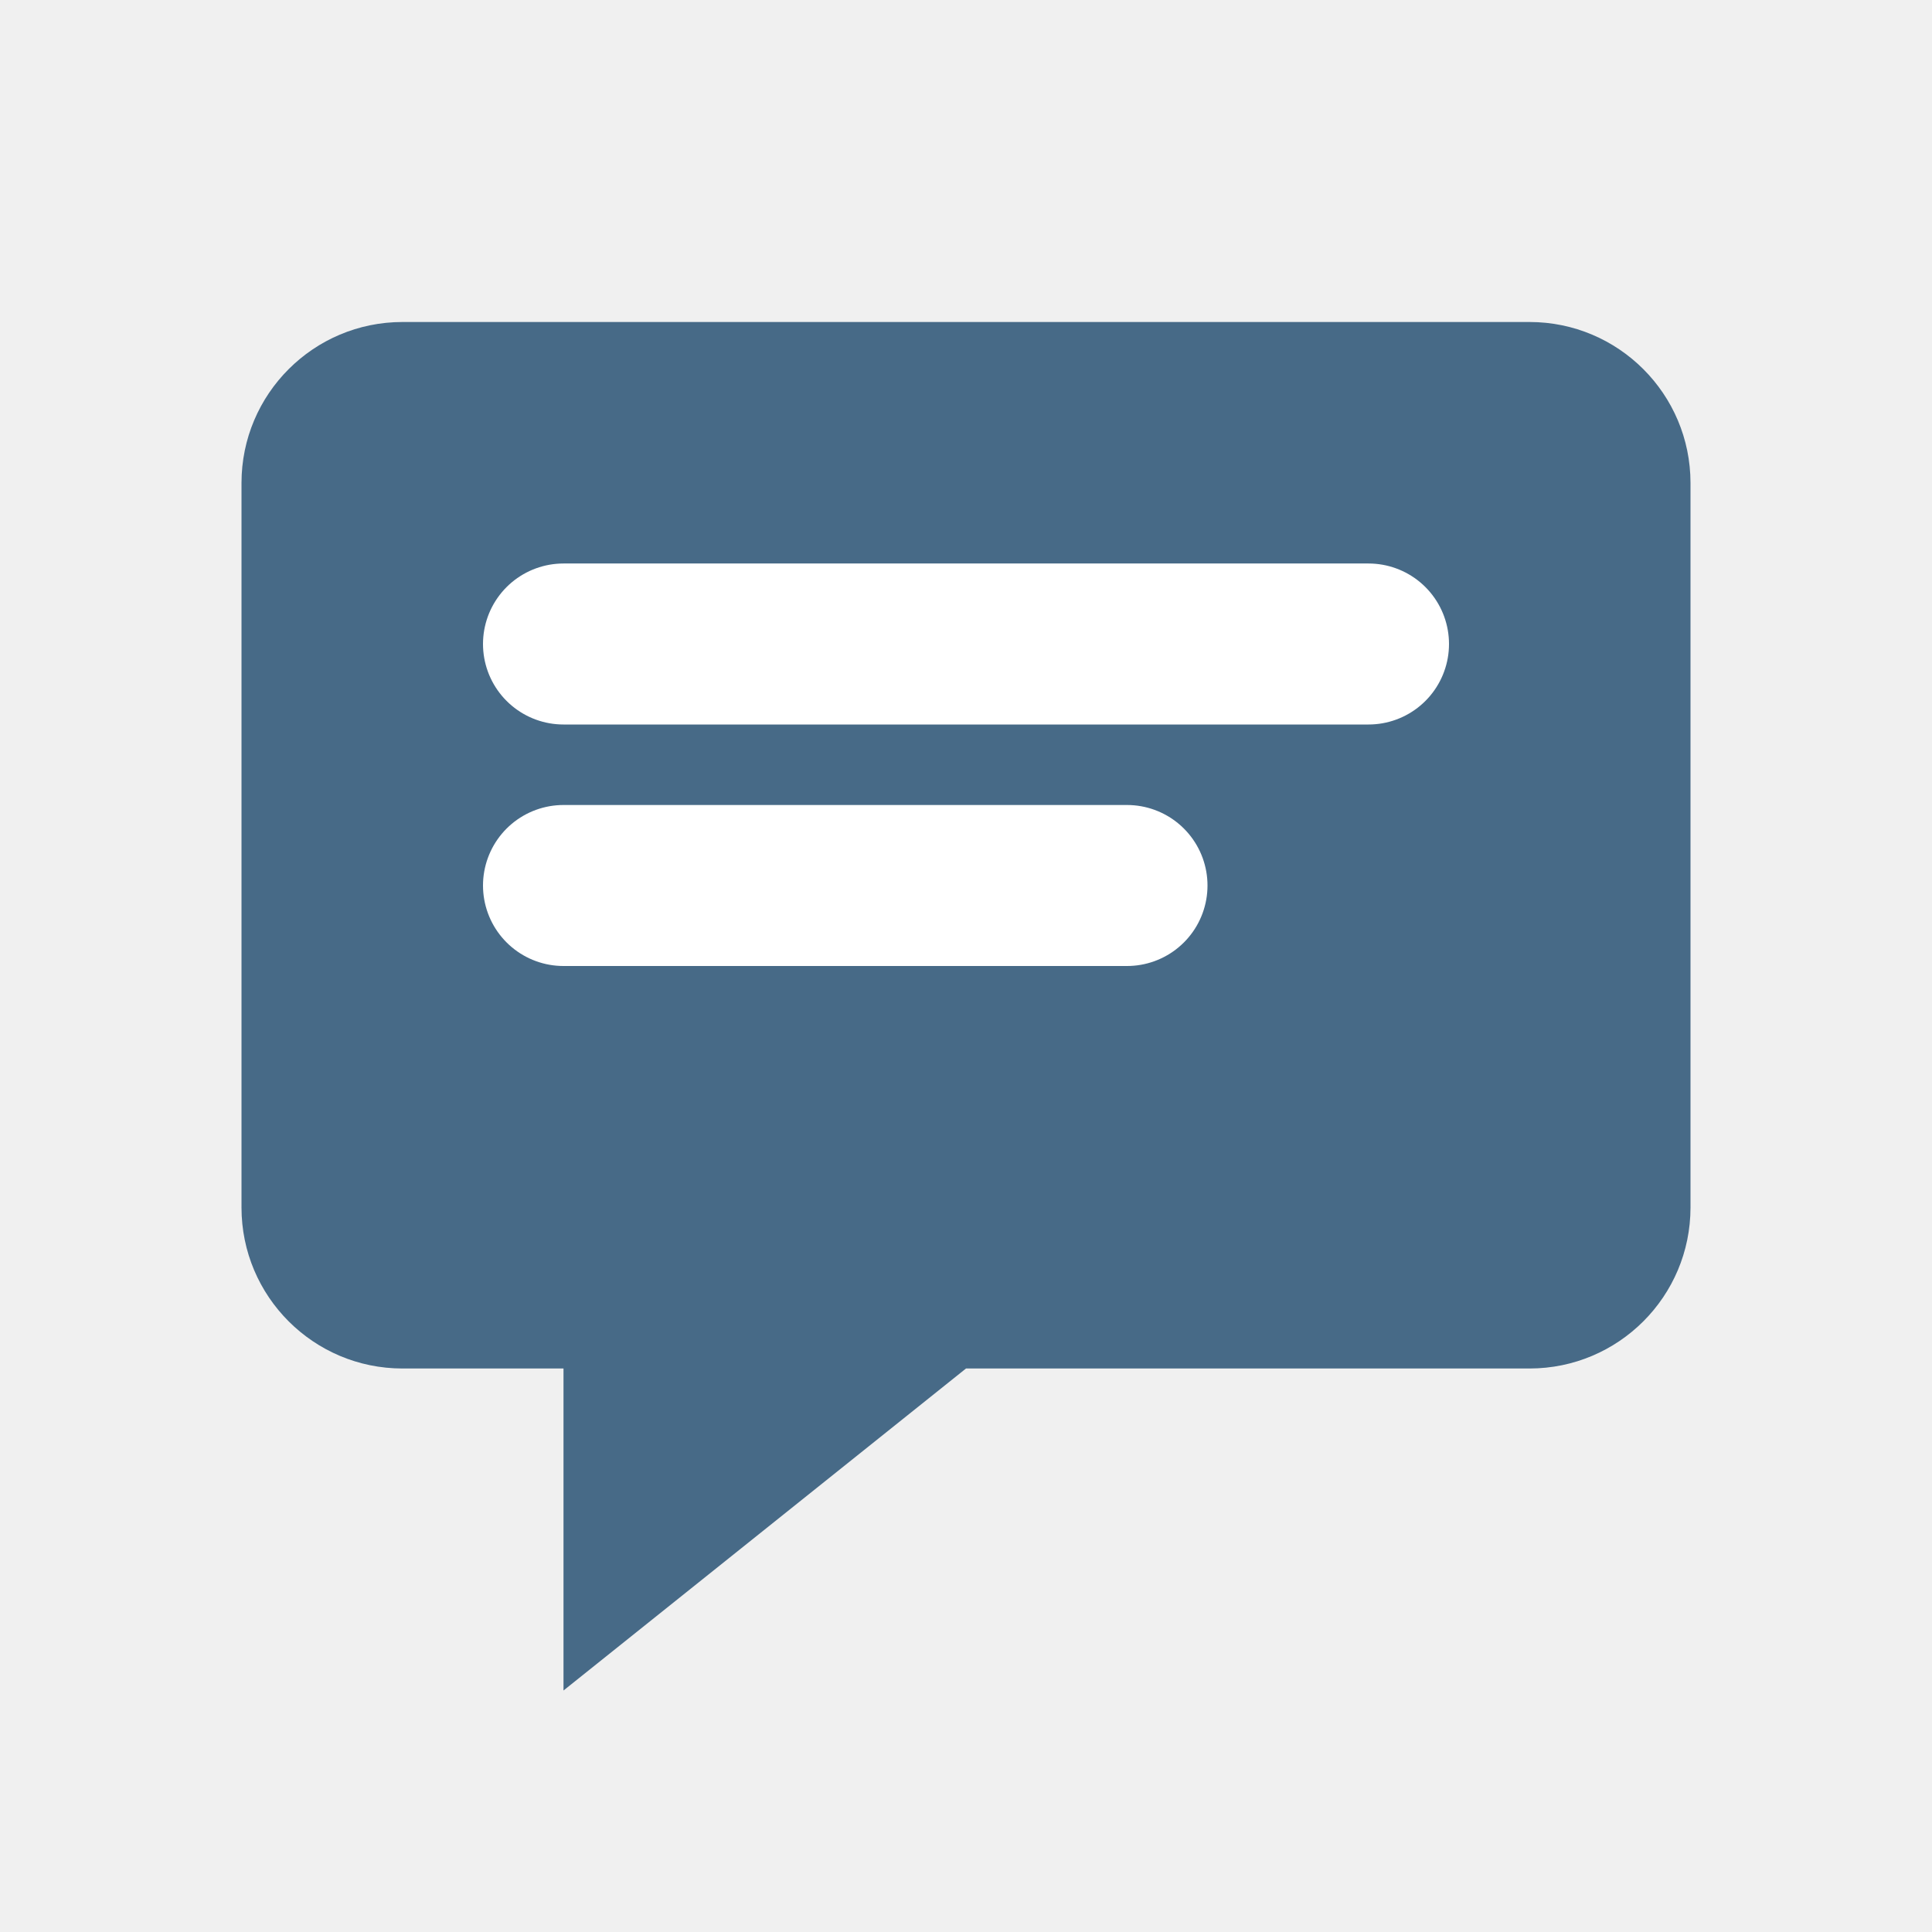
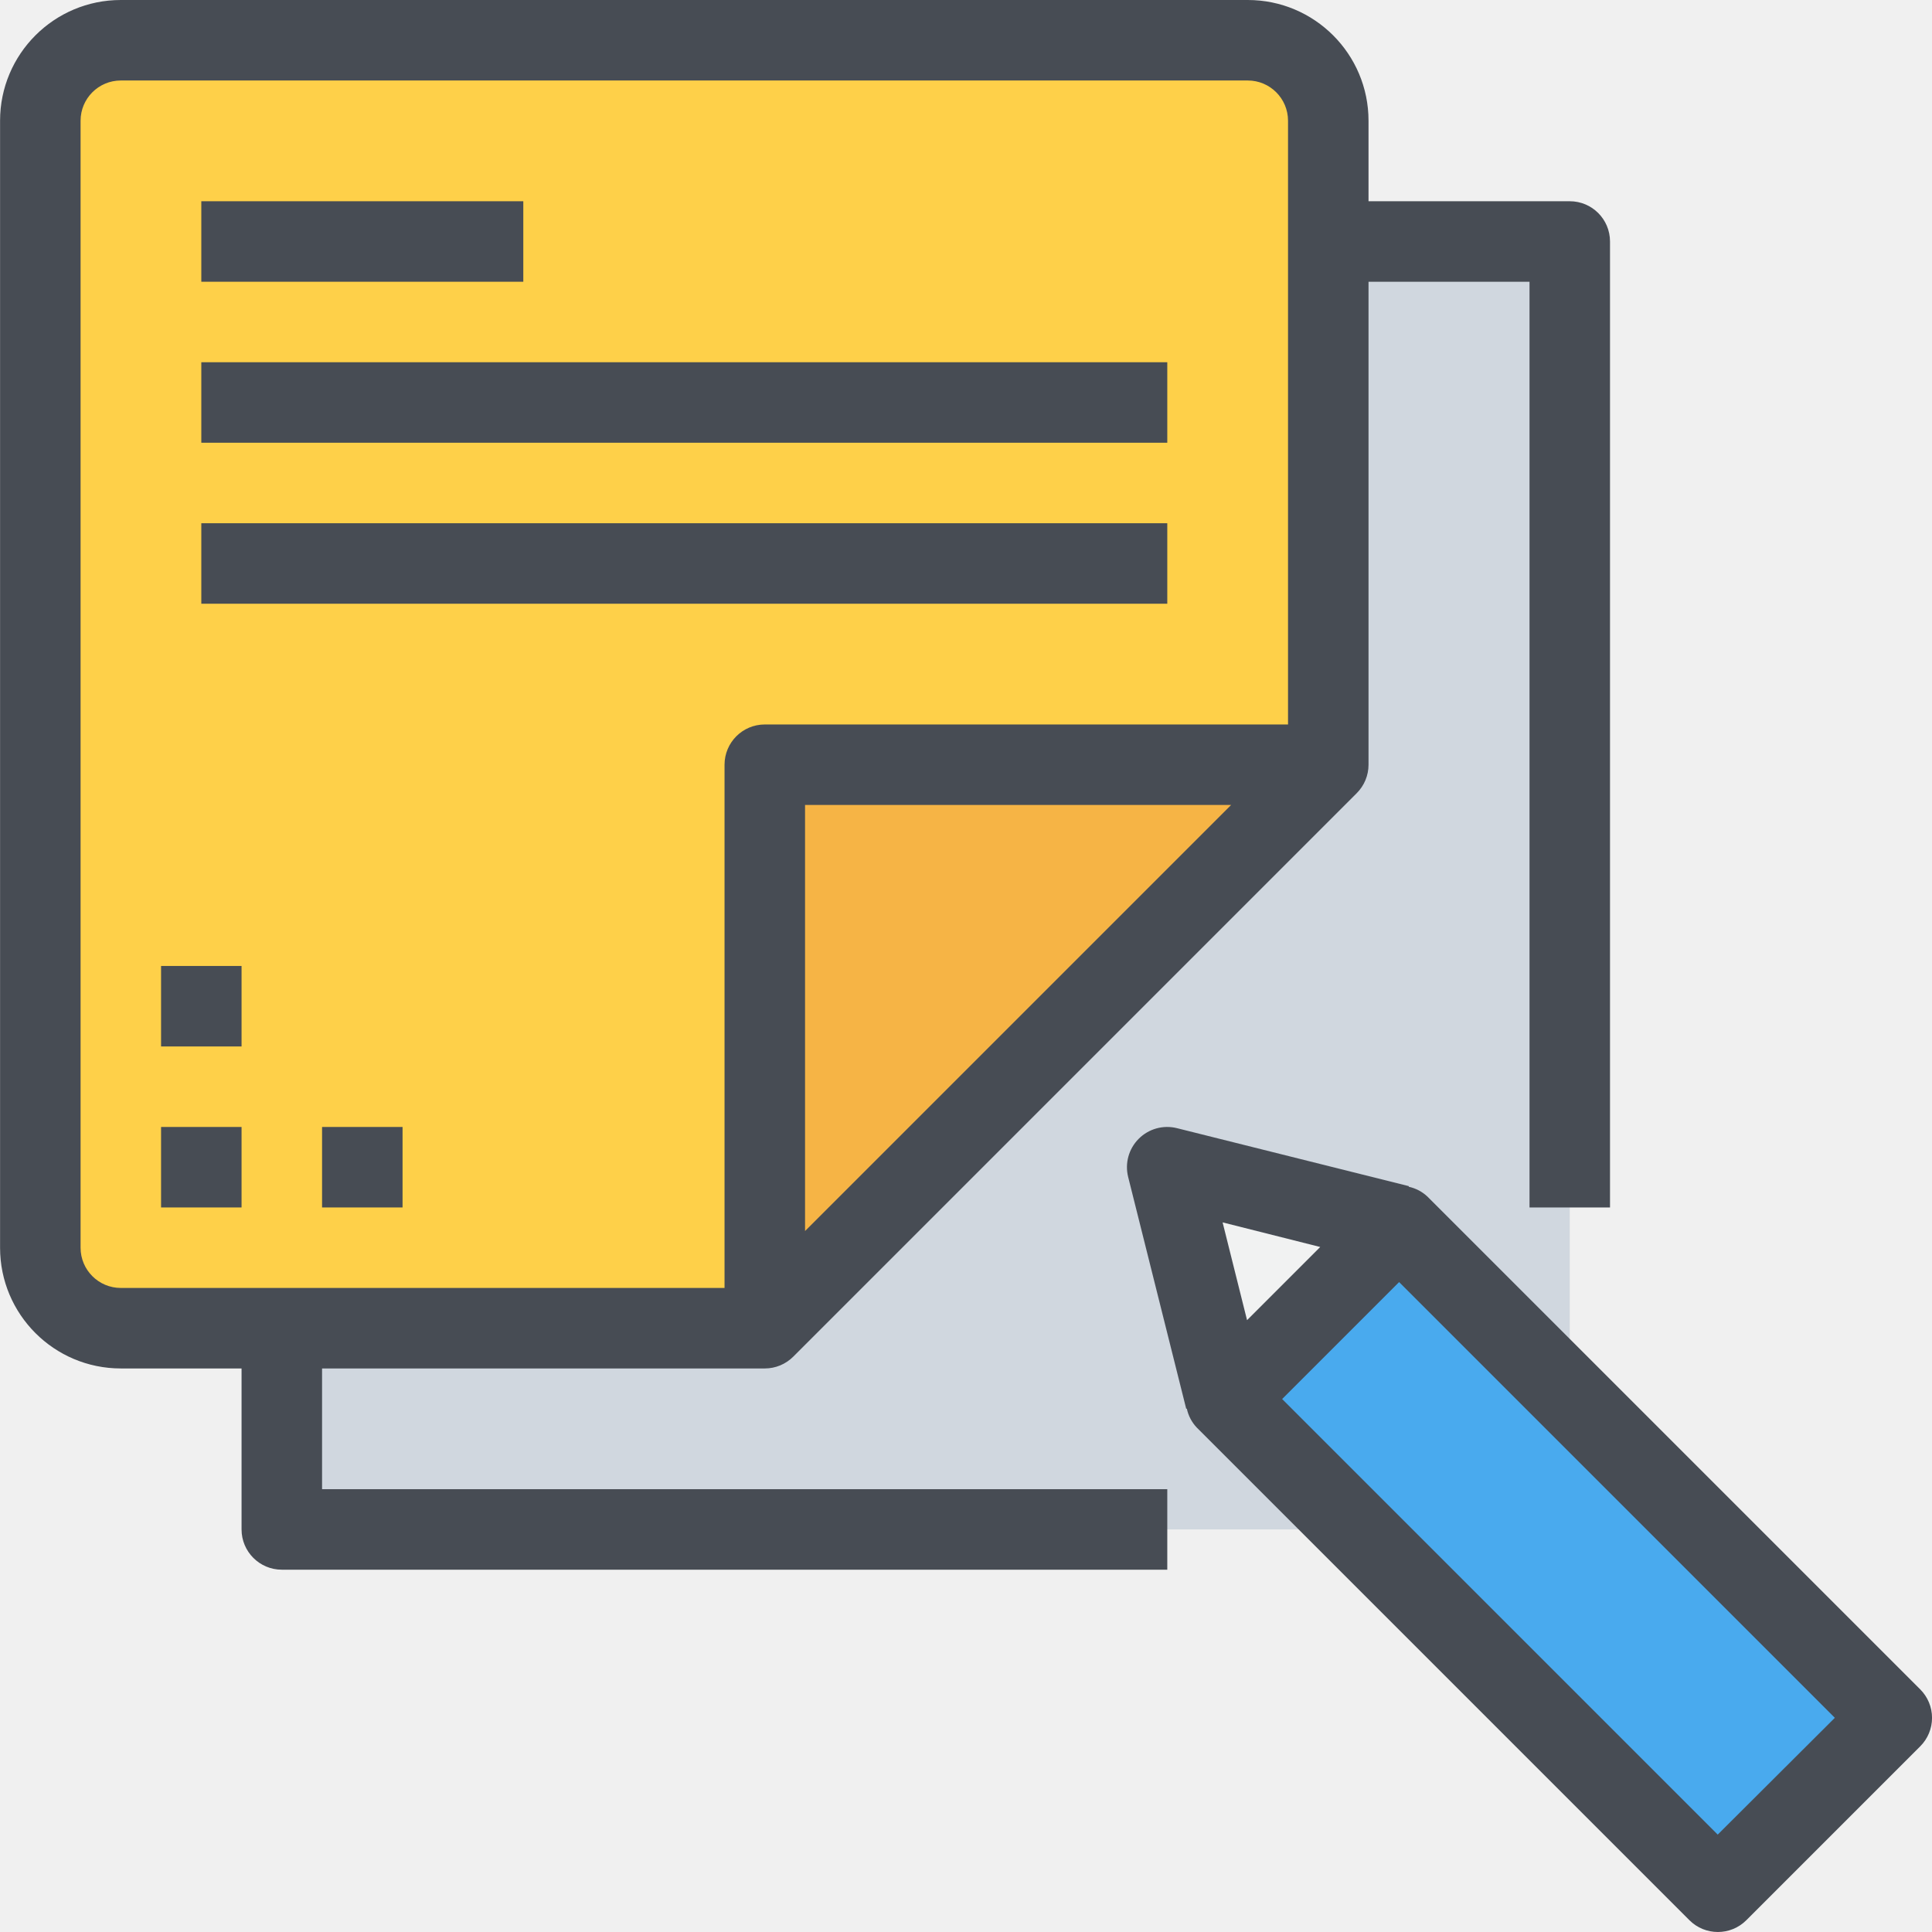
- <svg xmlns="http://www.w3.org/2000/svg" viewBox="0 0 24 24">
-   <path d="M5 4h14a2 2 0 0 1 2 2v9a2 2 0 0 1-2 2h-7l-5 4v-4H5a2 2 0 0 1-2-2V6a2 2 0 0 1 2-2z" fill="#476a87" />
-   <path d="M7 8h10M7 11h7" stroke="#fff" stroke-width="2" stroke-linecap="round" />
+ <svg xmlns="http://www.w3.org/2000/svg" height="512pt" viewBox="0 0 512 512.019" width="512pt">
+   <path d="m370.781 324.691-46.078 46.082-15.359-61.441zm0 0" fill="#f1f2f2" />
+   <path d="m416.008 369.922 85.336 85.332-46.082 46.078-130.559-130.559 46.078-46.082zm0 0" fill="#49aaee" />
+   <path d="m202.676 352v-149.332h149.332zm0 0" fill="#f6b445" />
+   <path d="m416.008 320v49.922l-45.227-45.23-61.438-15.359 15.359 61.441 34.559 34.559h-284.586v-53.332h128l149.332-149.332v-138.668h64zm0 0" fill="#d0d7df" />
+   <path d="m10.676 330.668v-298.668c.035-11.766 9.566-21.297 21.332-21.332h298.668c11.77.035 21.297 9.566 21.332 21.332v170.668h-149.332v149.332h-170.668c-11.766-.035-21.297-9.566-21.332-21.332zm0 0" fill="#fed049" />
+   <g fill="#474c54">
+     <path d="m508.883 447.711-130.559-130.559c-1.387-1.32-3.109-2.23-4.98-2.637v-.168l-61.43-15.359c-3.637-.914-7.484.152-10.133 2.805-2.652 2.648-3.719 6.496-2.805 10.133l15.379 61.406h.172c.398 1.879 1.312 3.613 2.633 5.004l130.562 130.559c4.164 4.164 10.918 4.164 15.082 0l46.078-46.078c2.008-2 3.137-4.719 3.137-7.551 0-2.836-1.129-5.551-3.137-7.555zm-159.008-117.234-19.391 19.391-6.477-25.91zm105.344 155.73-115.434-115.434 30.996-30.996 115.48 115.477zm0 0" />
+     <path d="m85.344 362.668h117.332c2.828 0 5.543-1.125 7.543-3.125l149.332-149.336c2-2 3.125-4.711 3.125-7.539v-128h42.668v245.332h21.332v-256c0-5.891-4.773-10.668-10.668-10.668h-53.332v-21.332c0-17.672-14.328-32-32-32h-298.668c-17.672 0-32 14.328-32 32v298.668c0 17.672 14.328 32 32 32h32v42.664c0 5.891 4.777 10.668 10.668 10.668h234.668v-21.332h-224zm128-36.418v-112.918h112.918zm-192 4.418v-298.668c0-5.891 4.773-10.668 10.664-10.668h298.668c5.891 0 10.668 4.777 10.668 10.668v160h-138.668c-5.891 0-10.668 4.777-10.668 10.668v138.664h-160c-5.891 0-10.664-4.773-10.664-10.664zm0 0" />
+     <path d="m53.344 53.332h85.332v21.336h-85.332zm0 0" />
+     <path d="m53.344 96h256v21.332h-256zm0 0" />
+     <path d="m53.344 138.668h256v21.332h-256zm0 0" />
+     <path d="m42.676 298.668h21.332v21.332h-21.332zm0 0" />
+     <path d="m85.344 298.668h21.332v21.332h-21.332zm0 0" />
+     <path d="m42.676 256h21.332v21.332h-21.332zm0 0" />
+   </g>
</svg>
